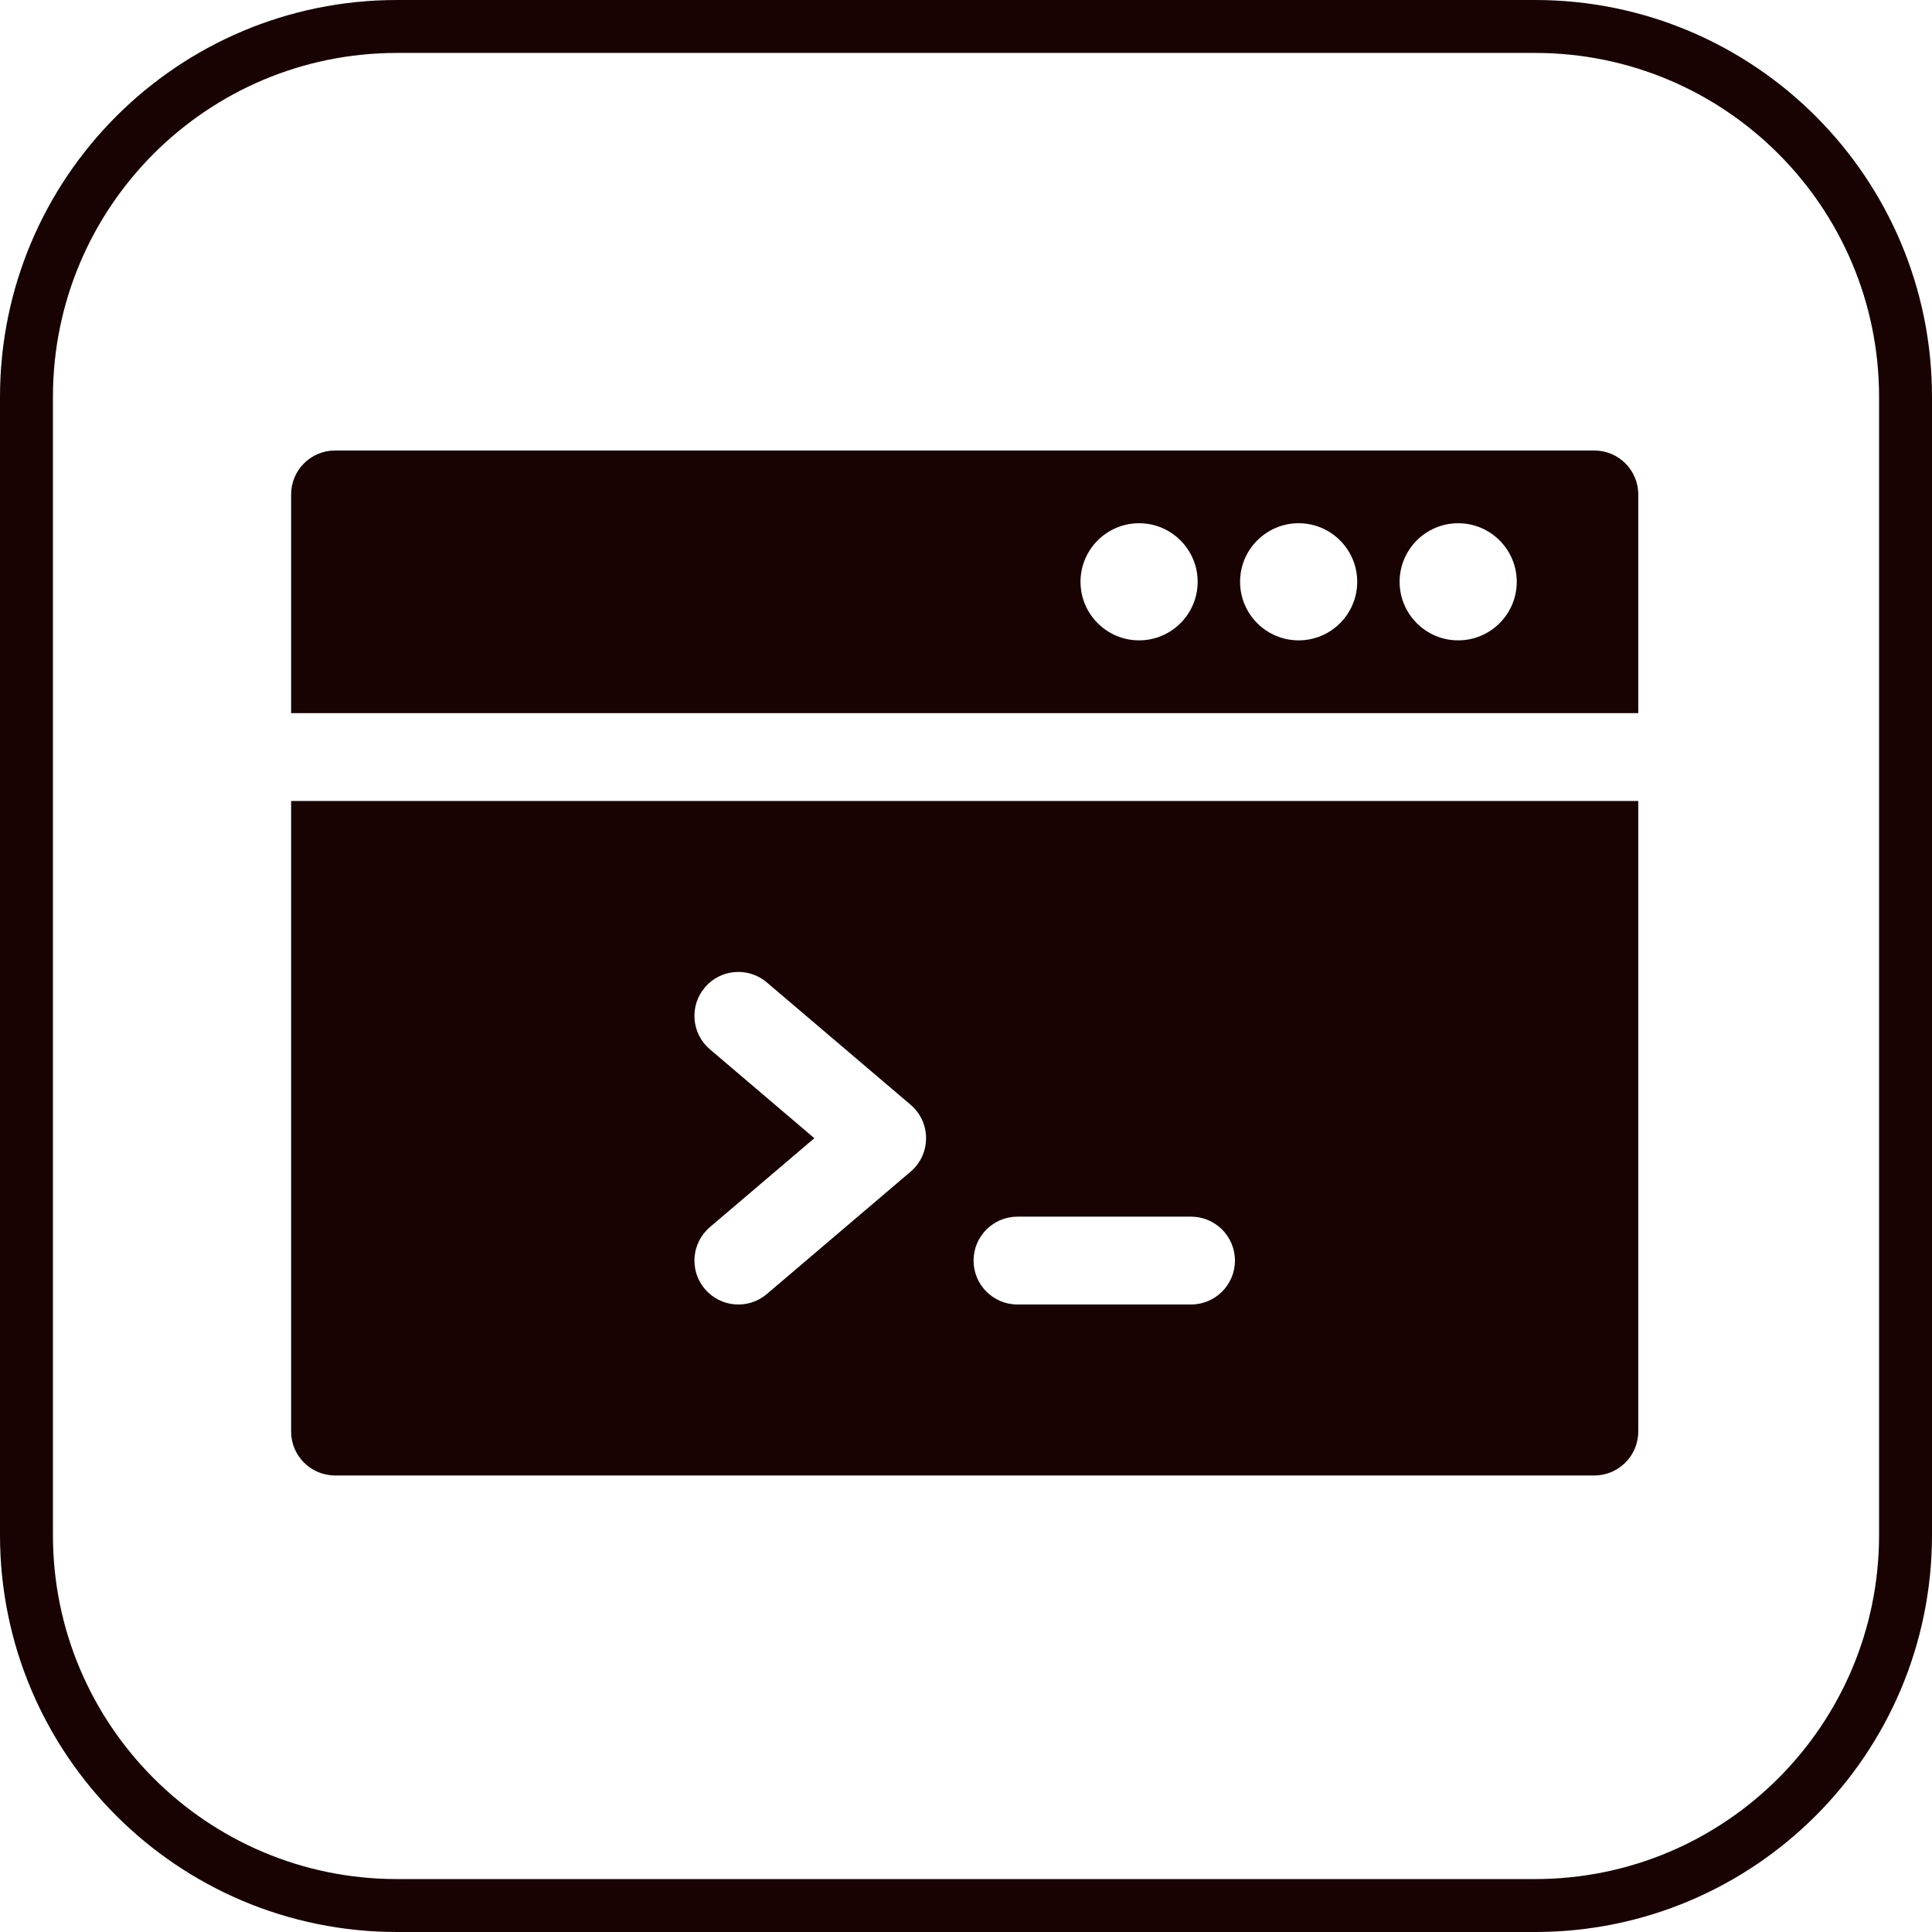
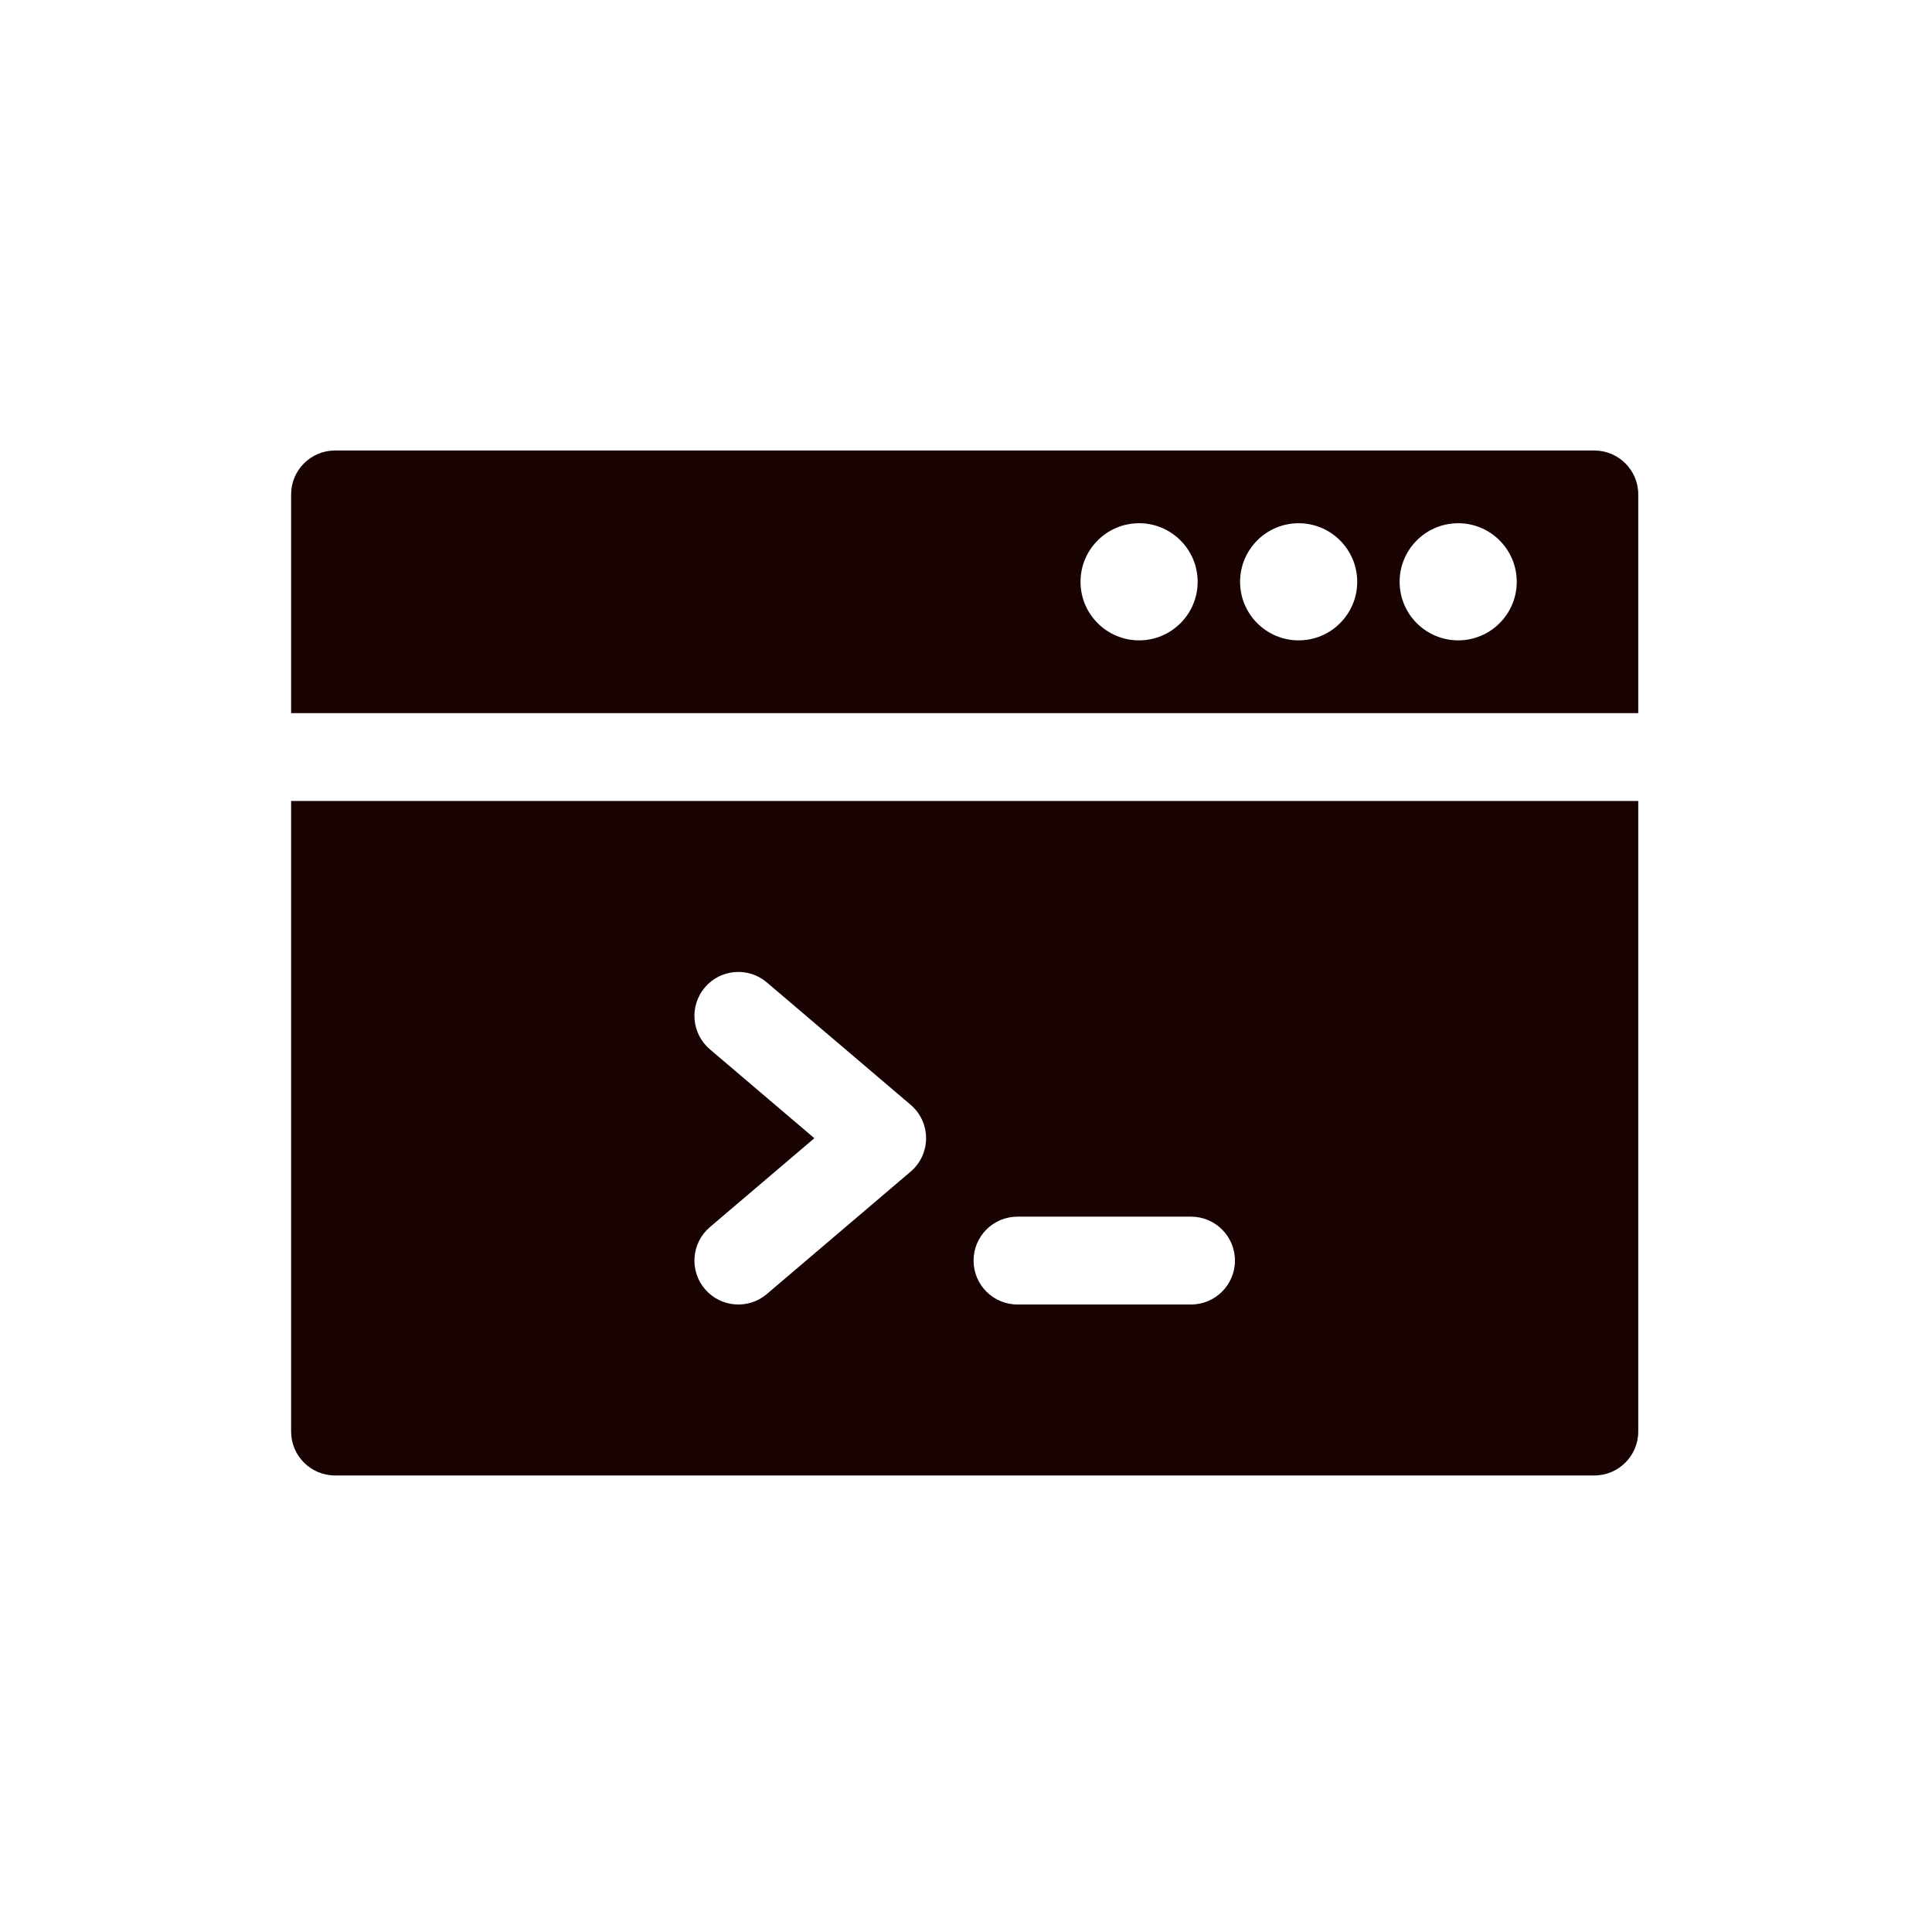
<svg xmlns="http://www.w3.org/2000/svg" width="800px" height="800px" viewBox="0 0 73 73" version="1.1">
  <defs>

</defs>
  <g id="databases-and-servers/servers/ssh" stroke="none" stroke-width="1" fill="none" fill-rule="evenodd">
-     <g id="container" transform="translate(2, 2)" fill="transparent" fill-rule="nonzero" stroke="#180202" stroke-width="2">
-       <rect id="mask" x="-1" y="-1" width="71" height="71" rx="14">
- 
- </rect>
-     </g>
    <g id="terminal" transform="translate(11, 17)" fill="#180202" fill-rule="nonzero">
      <path d="M49.241,0.022 L1.66,0.022 C0.743,0.022 0,0.765 0,1.681 L0,9.945 L50.901,9.945 L50.901,1.681 C50.901,0.765 50.157,0.022 49.241,0.022 Z M32.04,7.196 C30.82,7.196 29.827,6.204 29.827,4.983 C29.827,3.763 30.82,2.77 32.04,2.77 C33.26,2.77 34.253,3.763 34.253,4.983 C34.253,6.204 33.26,7.196 32.04,7.196 Z M38.069,7.196 C36.848,7.196 35.856,6.204 35.856,4.983 C35.856,3.763 36.848,2.77 38.069,2.77 C39.289,2.77 40.282,3.763 40.282,4.983 C40.282,6.204 39.289,7.196 38.069,7.196 Z M44.097,7.196 C42.877,7.196 41.884,6.204 41.884,4.983 C41.884,3.763 42.877,2.77 44.097,2.77 C45.318,2.77 46.31,3.763 46.31,4.983 C46.31,6.204 45.318,7.196 44.097,7.196 Z" id="Shape">

</path>
      <path d="M0,13.264 L0,37.091 C0,38.007 0.743,38.75 1.66,38.75 L49.241,38.75 C50.157,38.75 50.901,38.007 50.901,37.091 L50.901,13.264 L0,13.264 Z M23.407,27.271 L17.974,31.895 C17.276,32.489 16.228,32.404 15.634,31.706 C15.04,31.008 15.125,29.961 15.823,29.366 L19.77,26.007 L15.823,22.648 C15.125,22.054 15.04,21.007 15.634,20.308 C16.228,19.61 17.276,19.526 17.974,20.12 L23.407,24.743 C24.186,25.406 24.186,26.609 23.407,27.271 Z M34.002,32.29 L27.445,32.29 C26.529,32.29 25.786,31.547 25.786,30.631 C25.786,29.714 26.529,28.971 27.445,28.971 L34.002,28.971 C34.919,28.971 35.662,29.714 35.662,30.631 C35.662,31.547 34.919,32.29 34.002,32.29 Z" id="Shape">

</path>
    </g>
  </g>
</svg>
